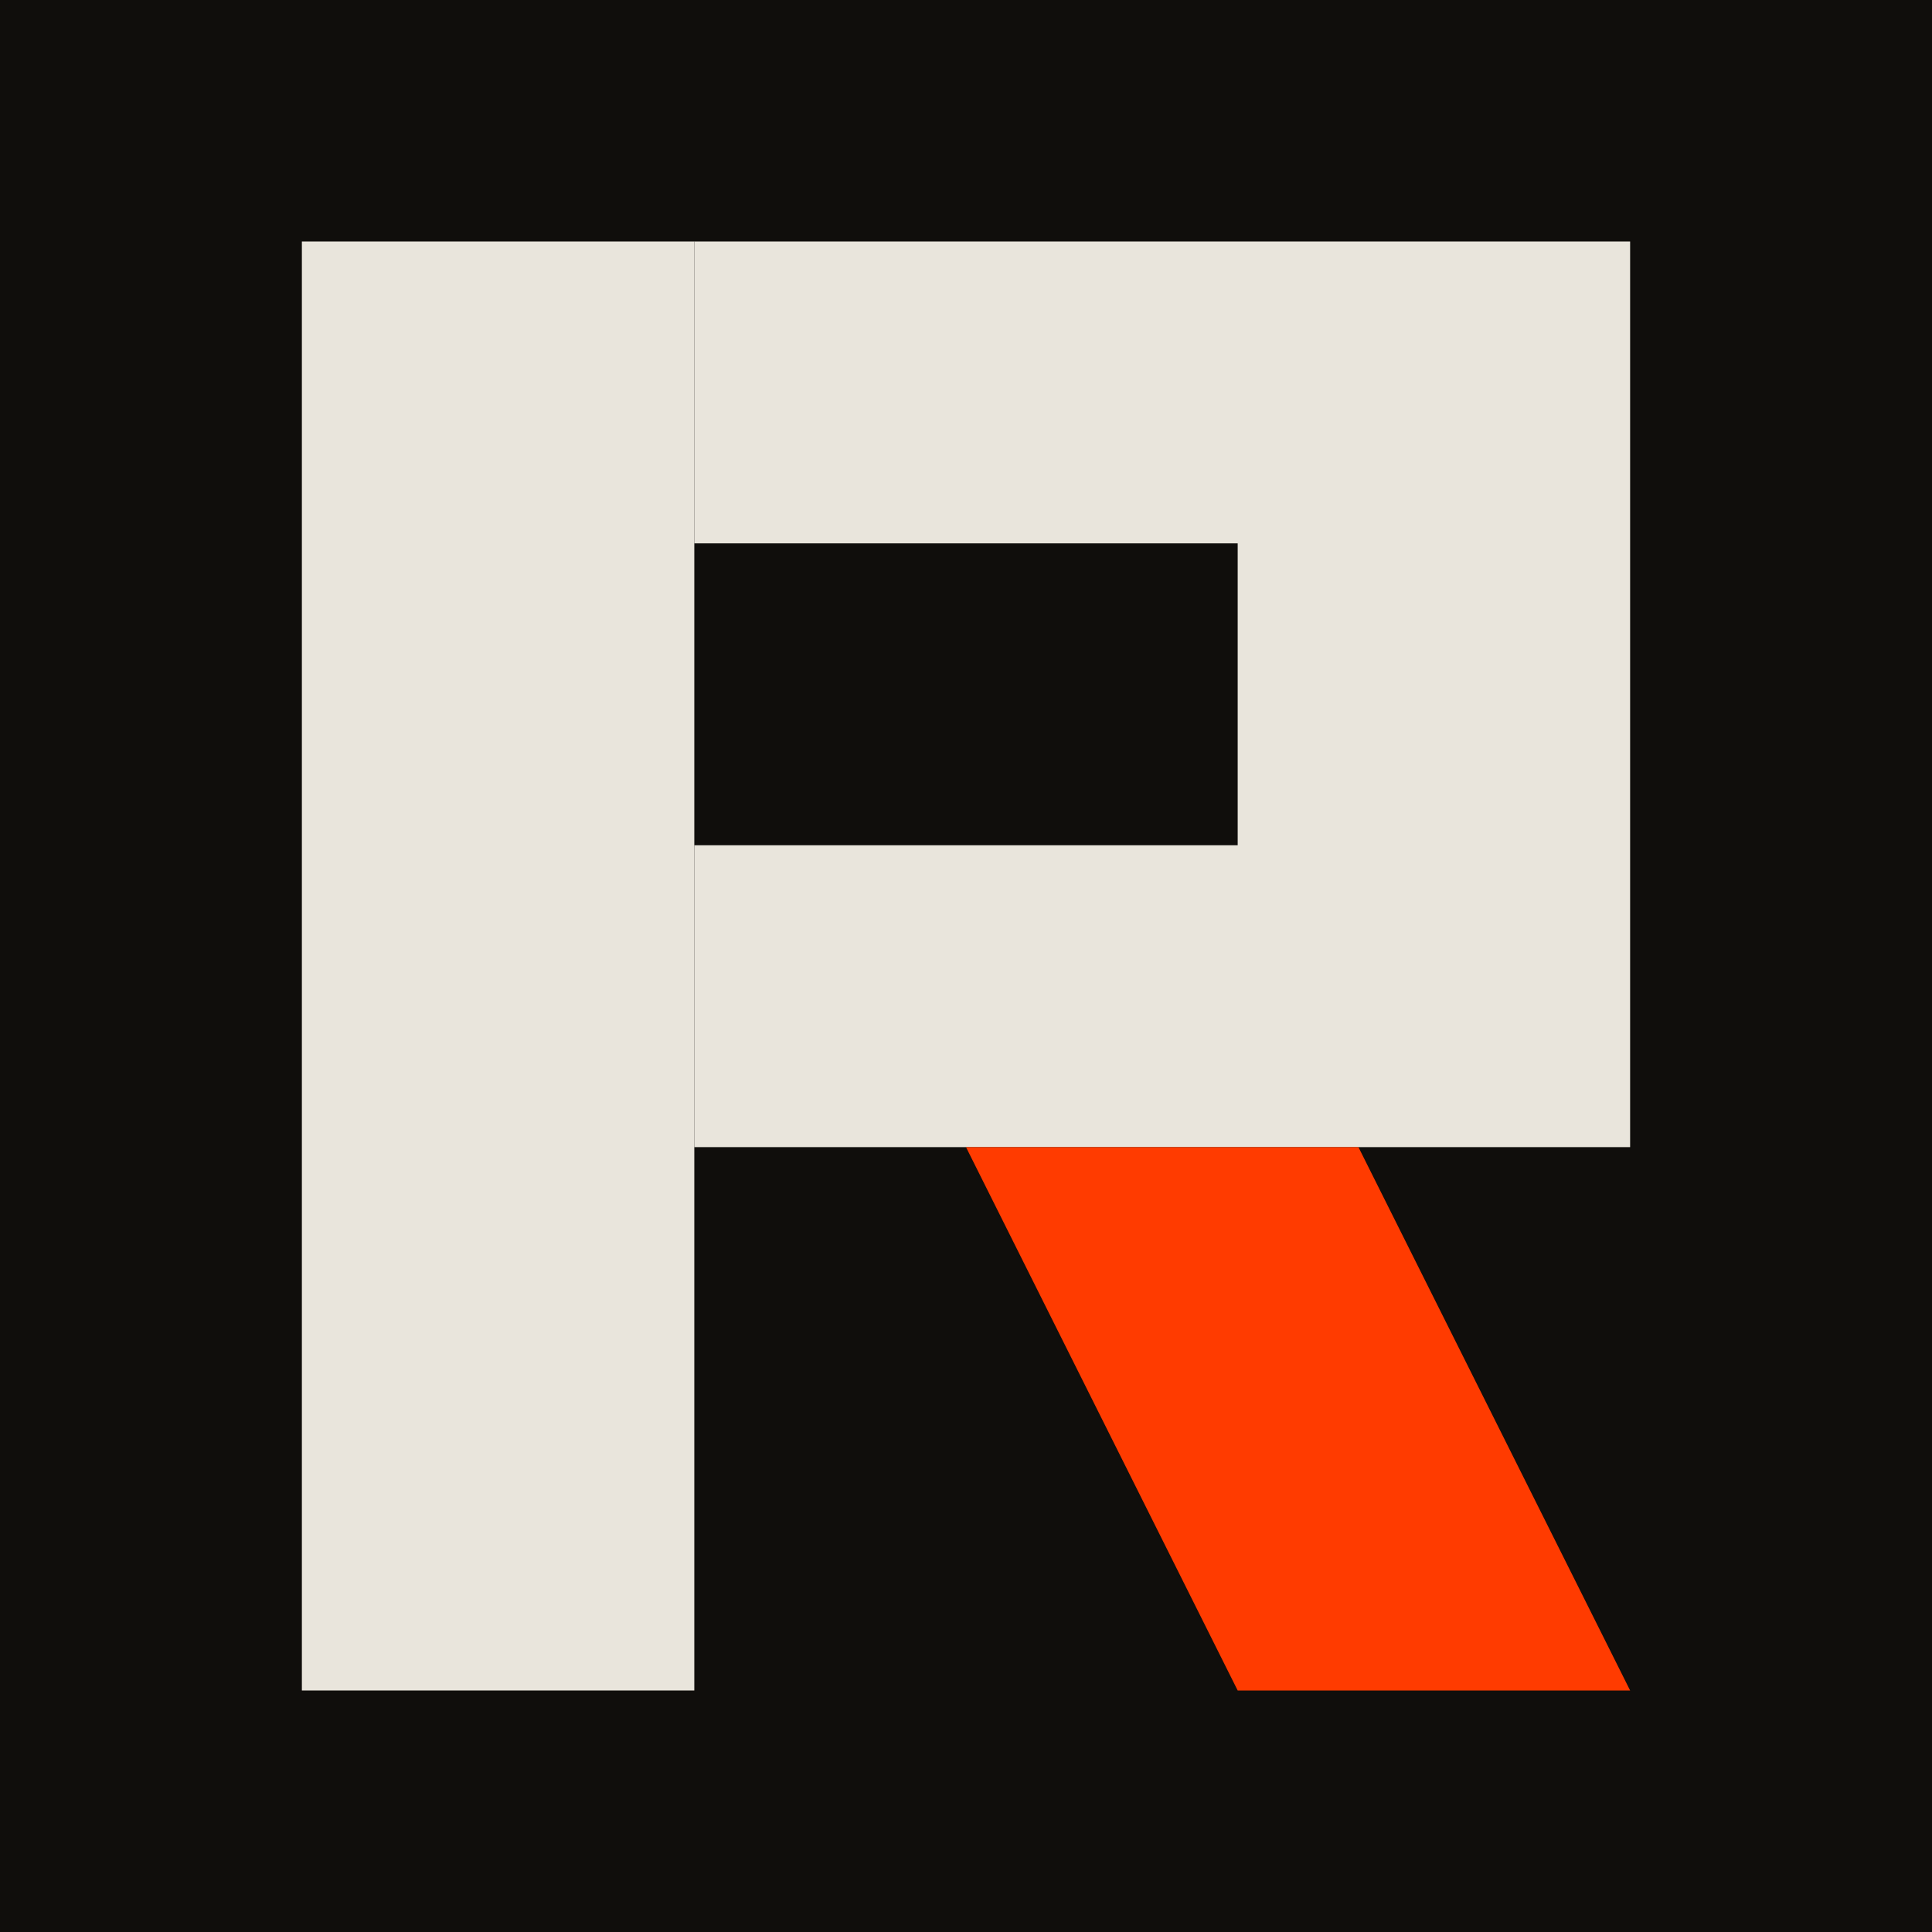
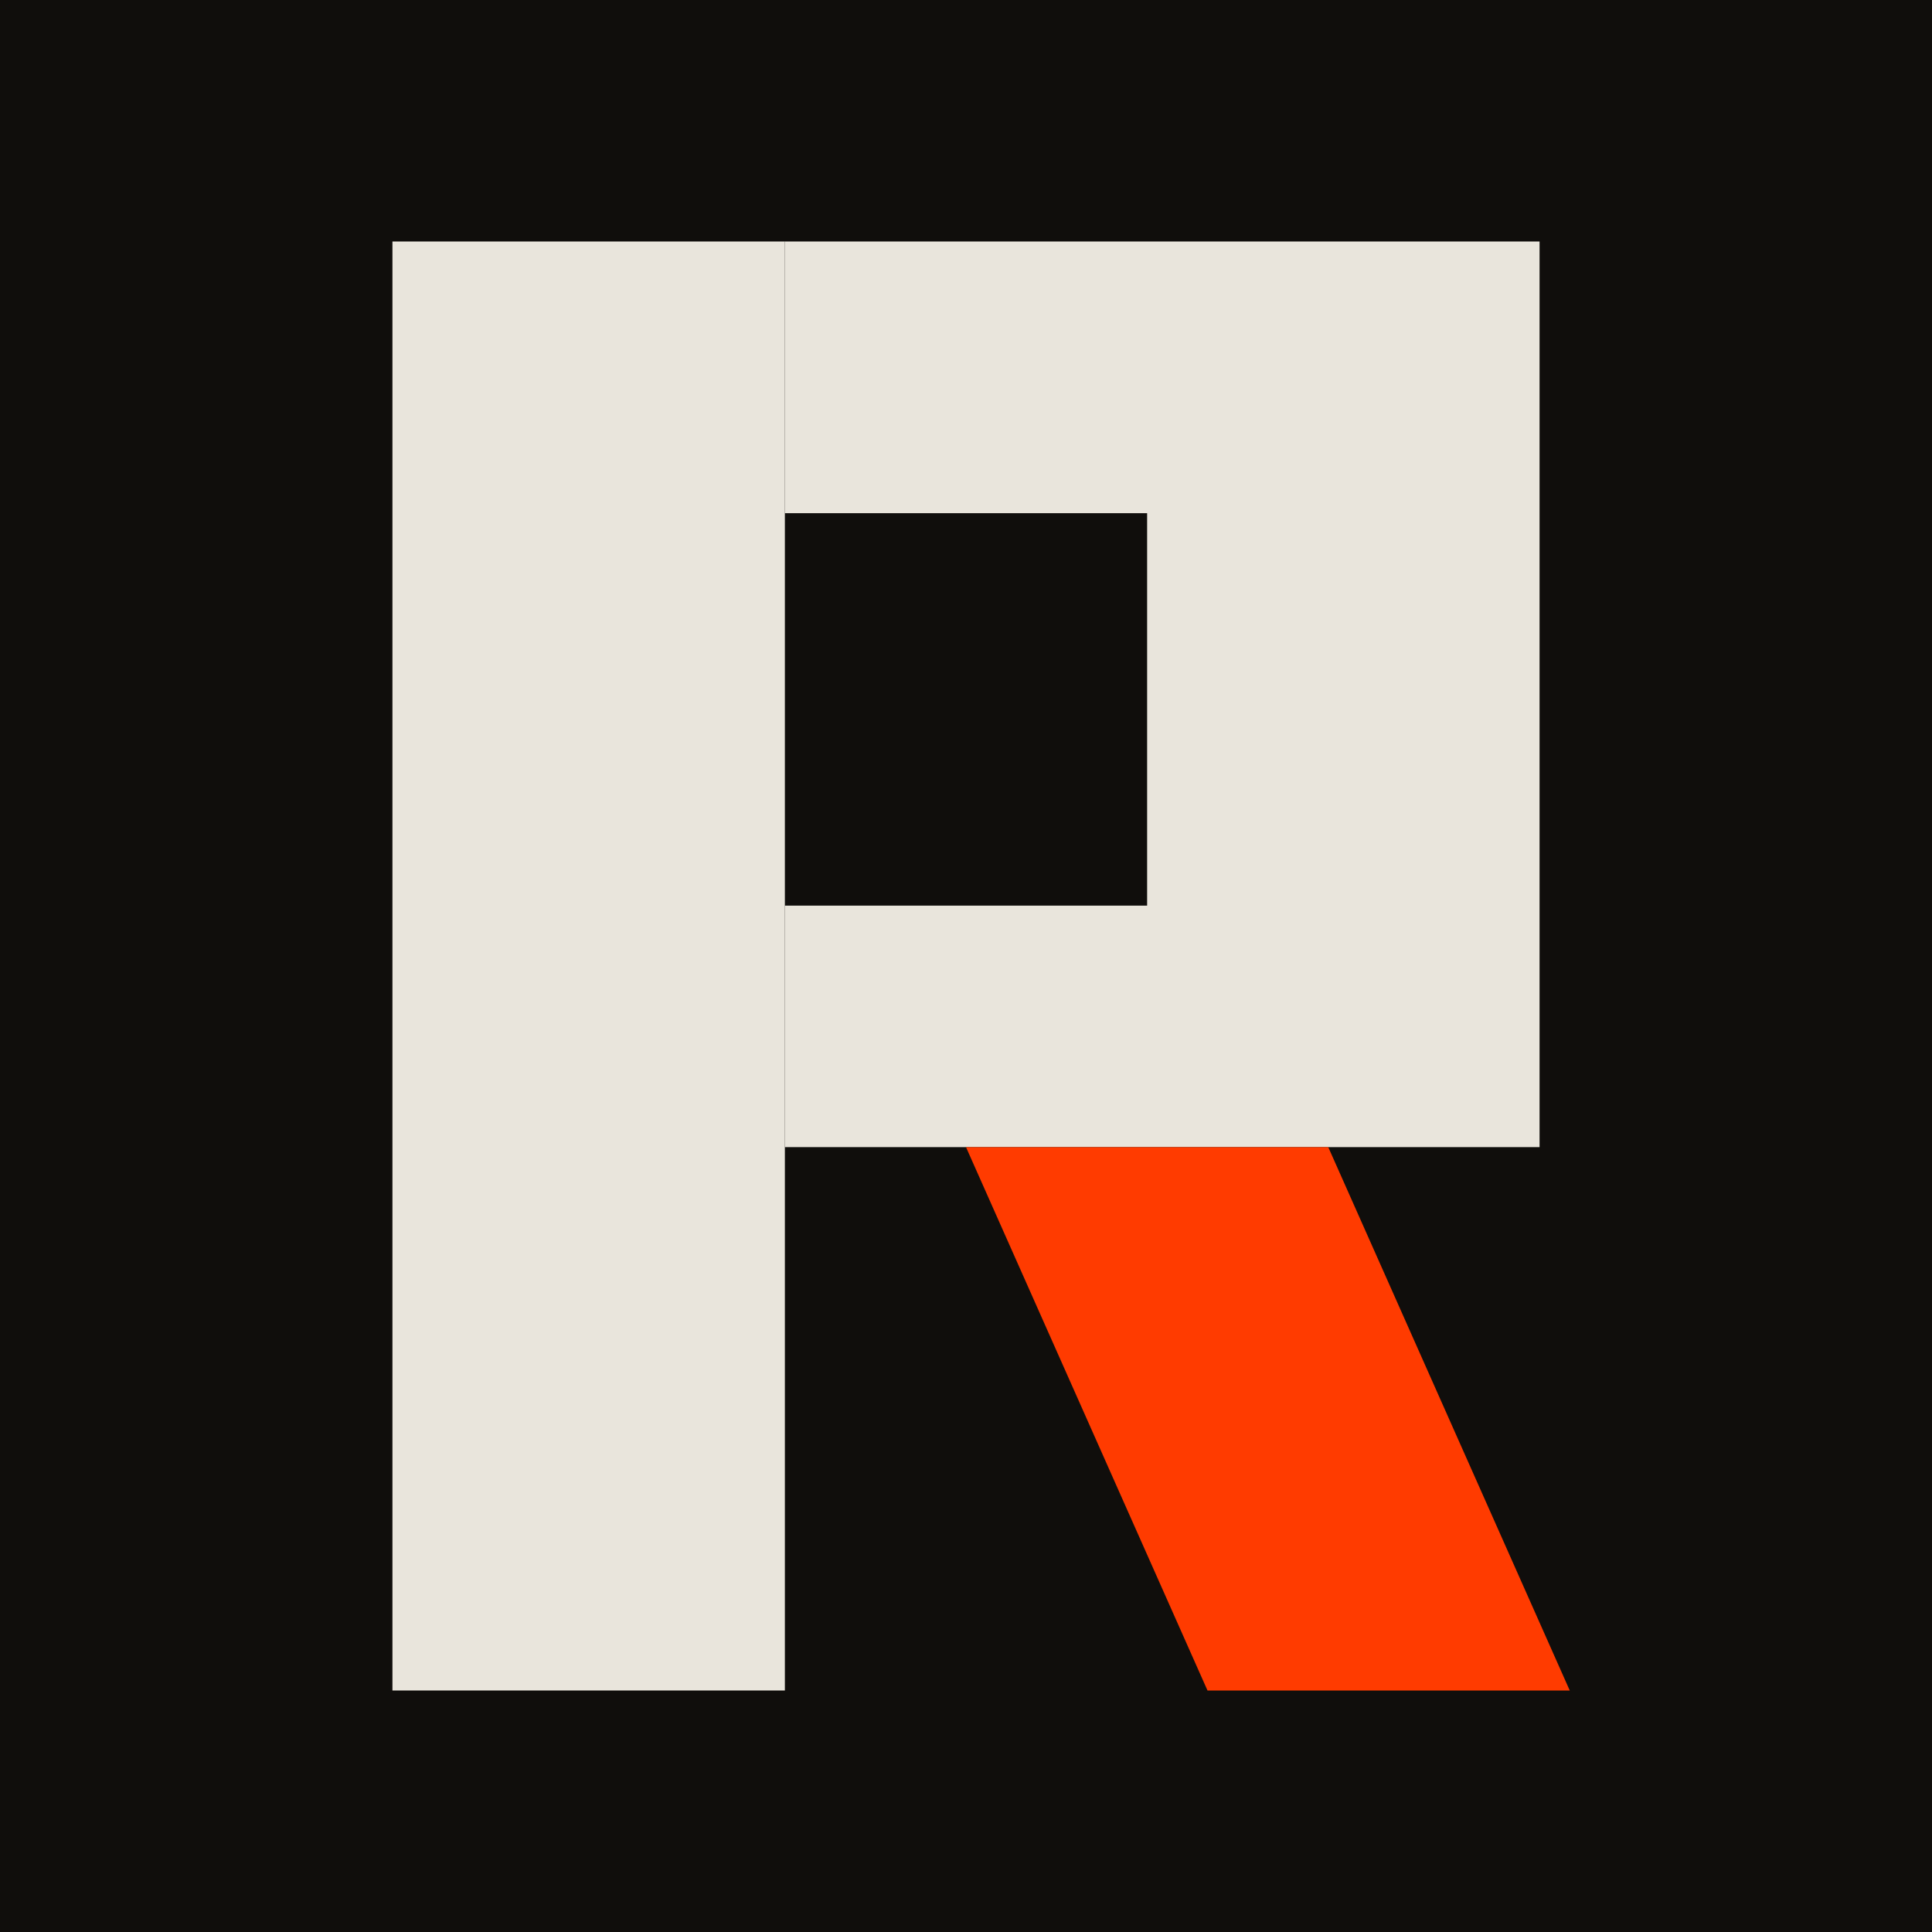
<svg xmlns="http://www.w3.org/2000/svg" viewBox="0 0 64 64" role="img" aria-label="Raphaël Plassart">
  <rect width="64" height="64" fill="#100e0c" />
-   <path d="M10 8L23 8L23 56L10 56Z" fill="#e9e5dc" />
-   <path d="M23 8L54 8L54 38L23 38L23 28L41 28L41 18L23 18Z" fill="#e9e5dc" />
-   <path d="M32 38L45 38L54 56L41 56Z" fill="#ff3b00" />
+   <path d="M13 8L26 8L26 56L13 56Z" fill="#e9e5dc" />
+   <path d="M26 8L51 8L51 38L26 38L26 30L38 30L38 17L26 17Z" fill="#e9e5dc" />
+   <path d="M32 38L44 38L52 56L40 56Z" fill="#ff3b00" />
</svg>
